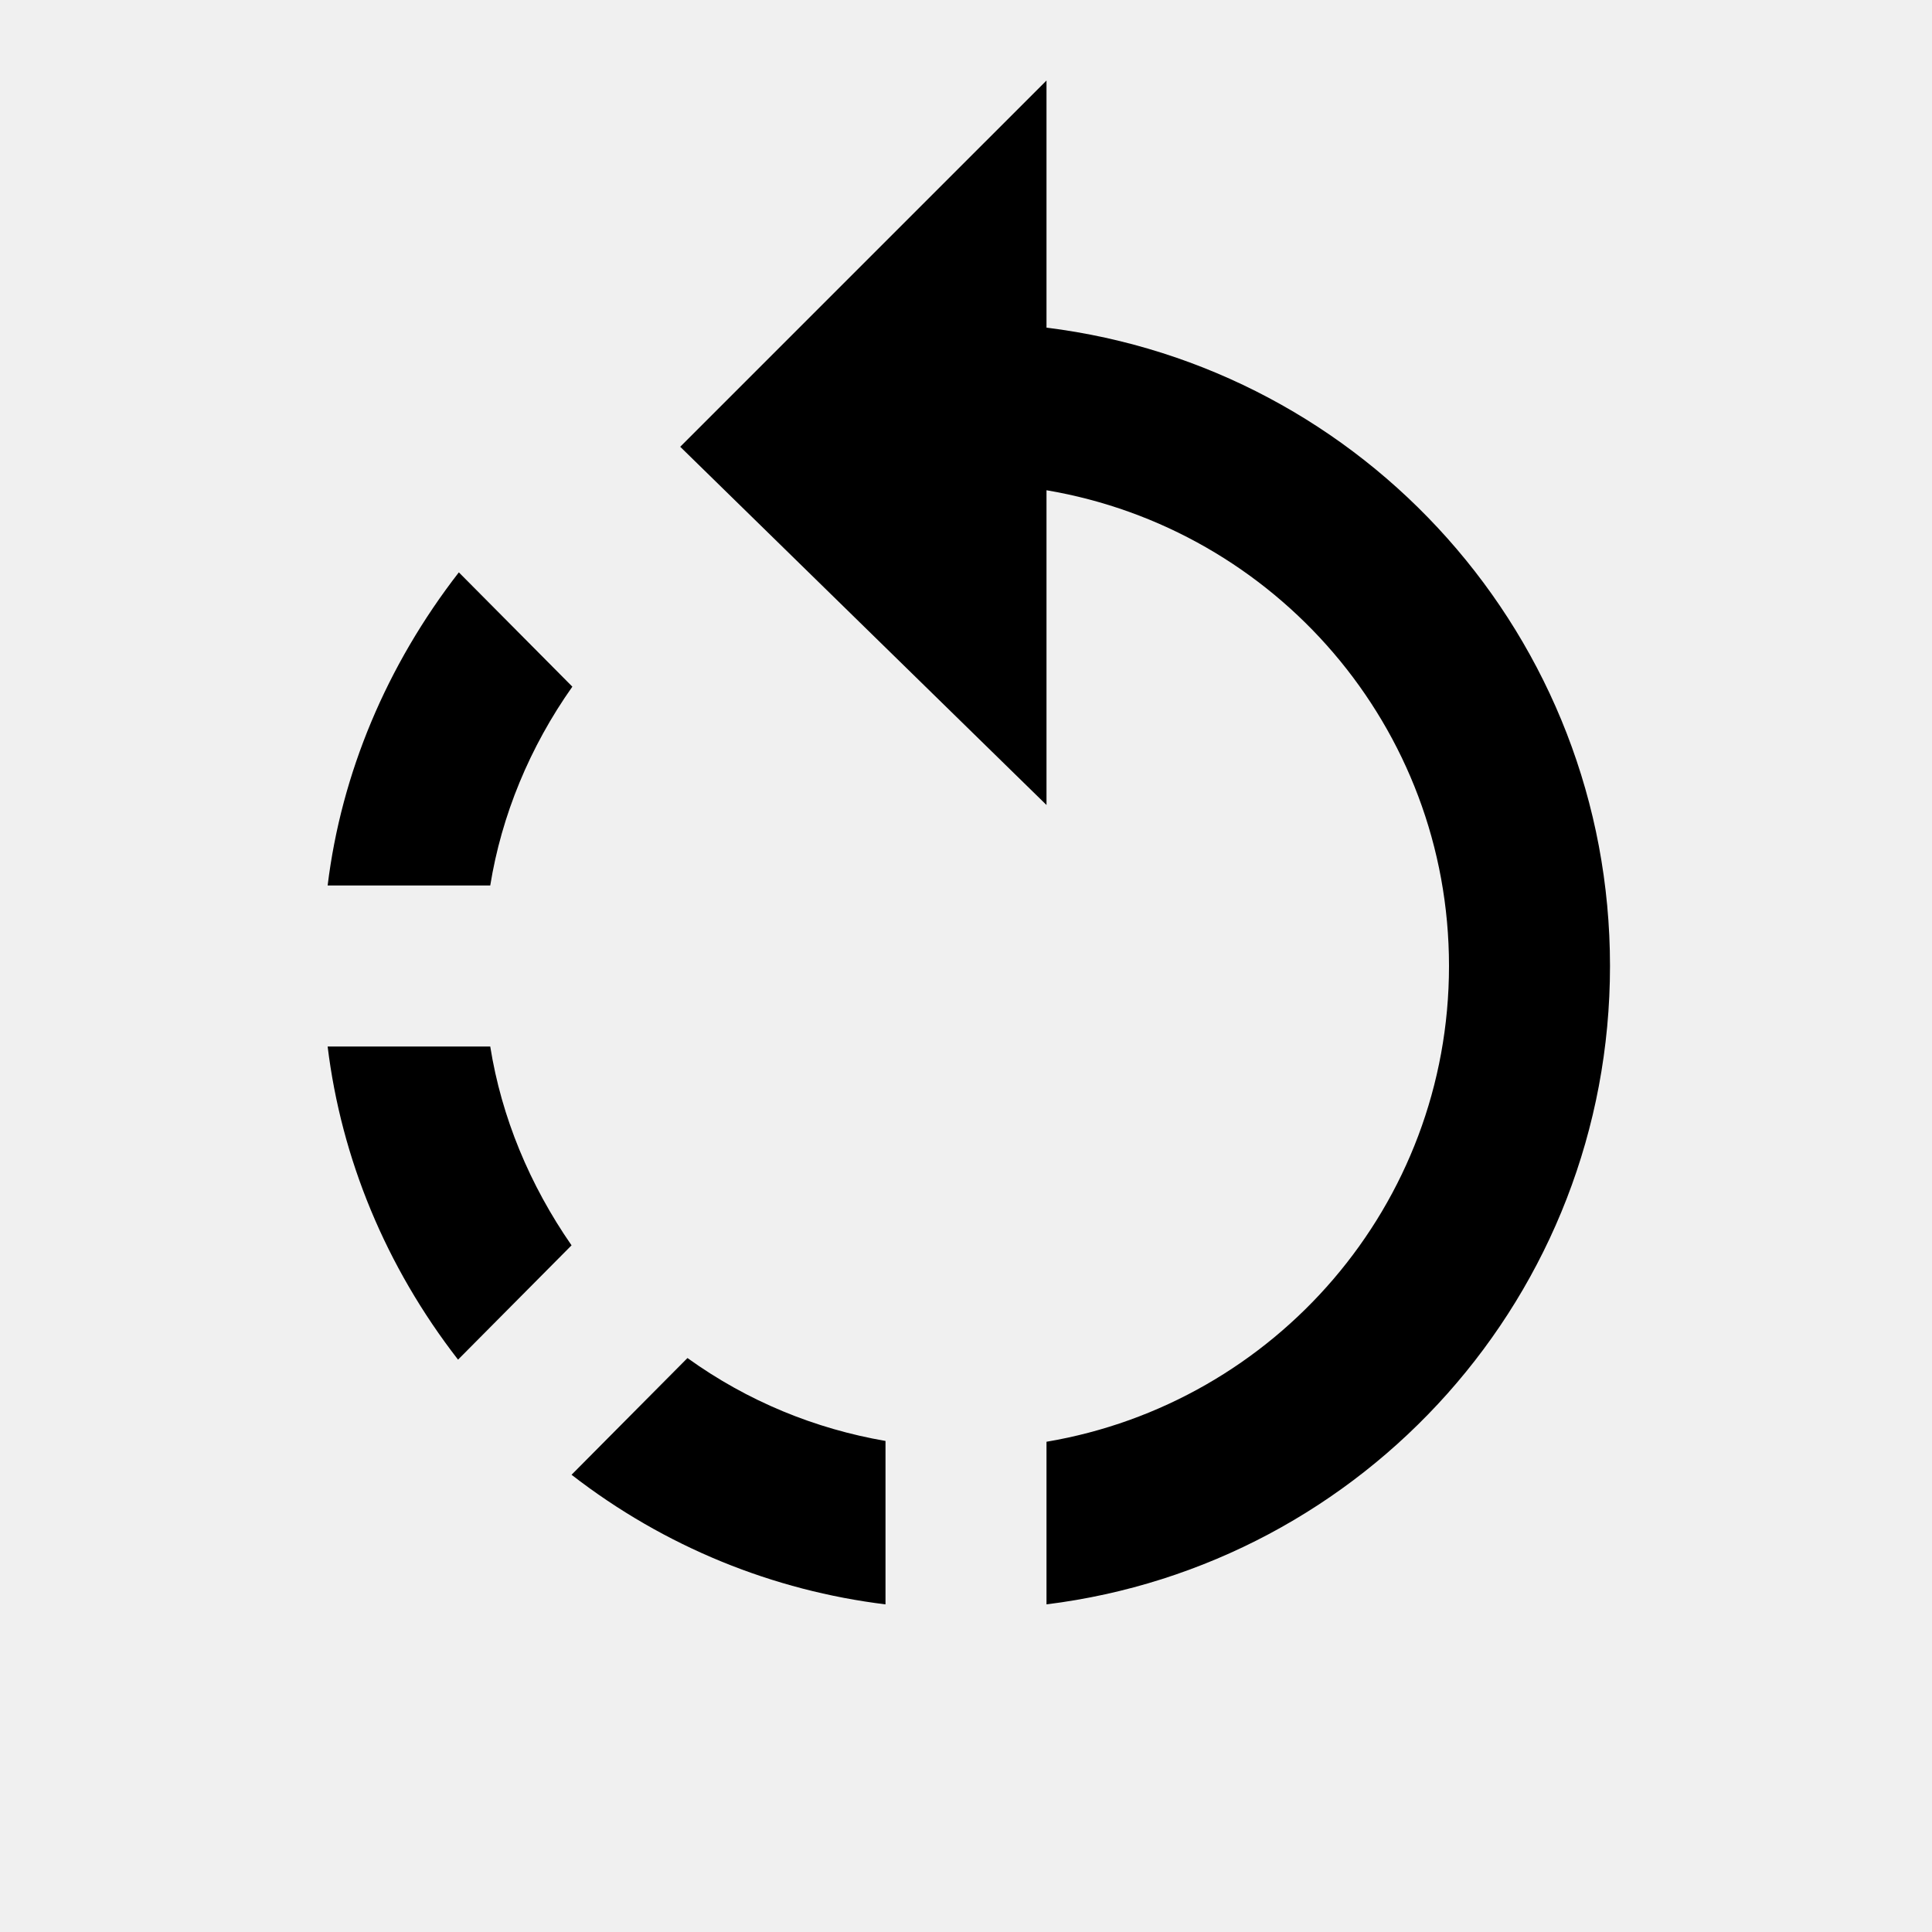
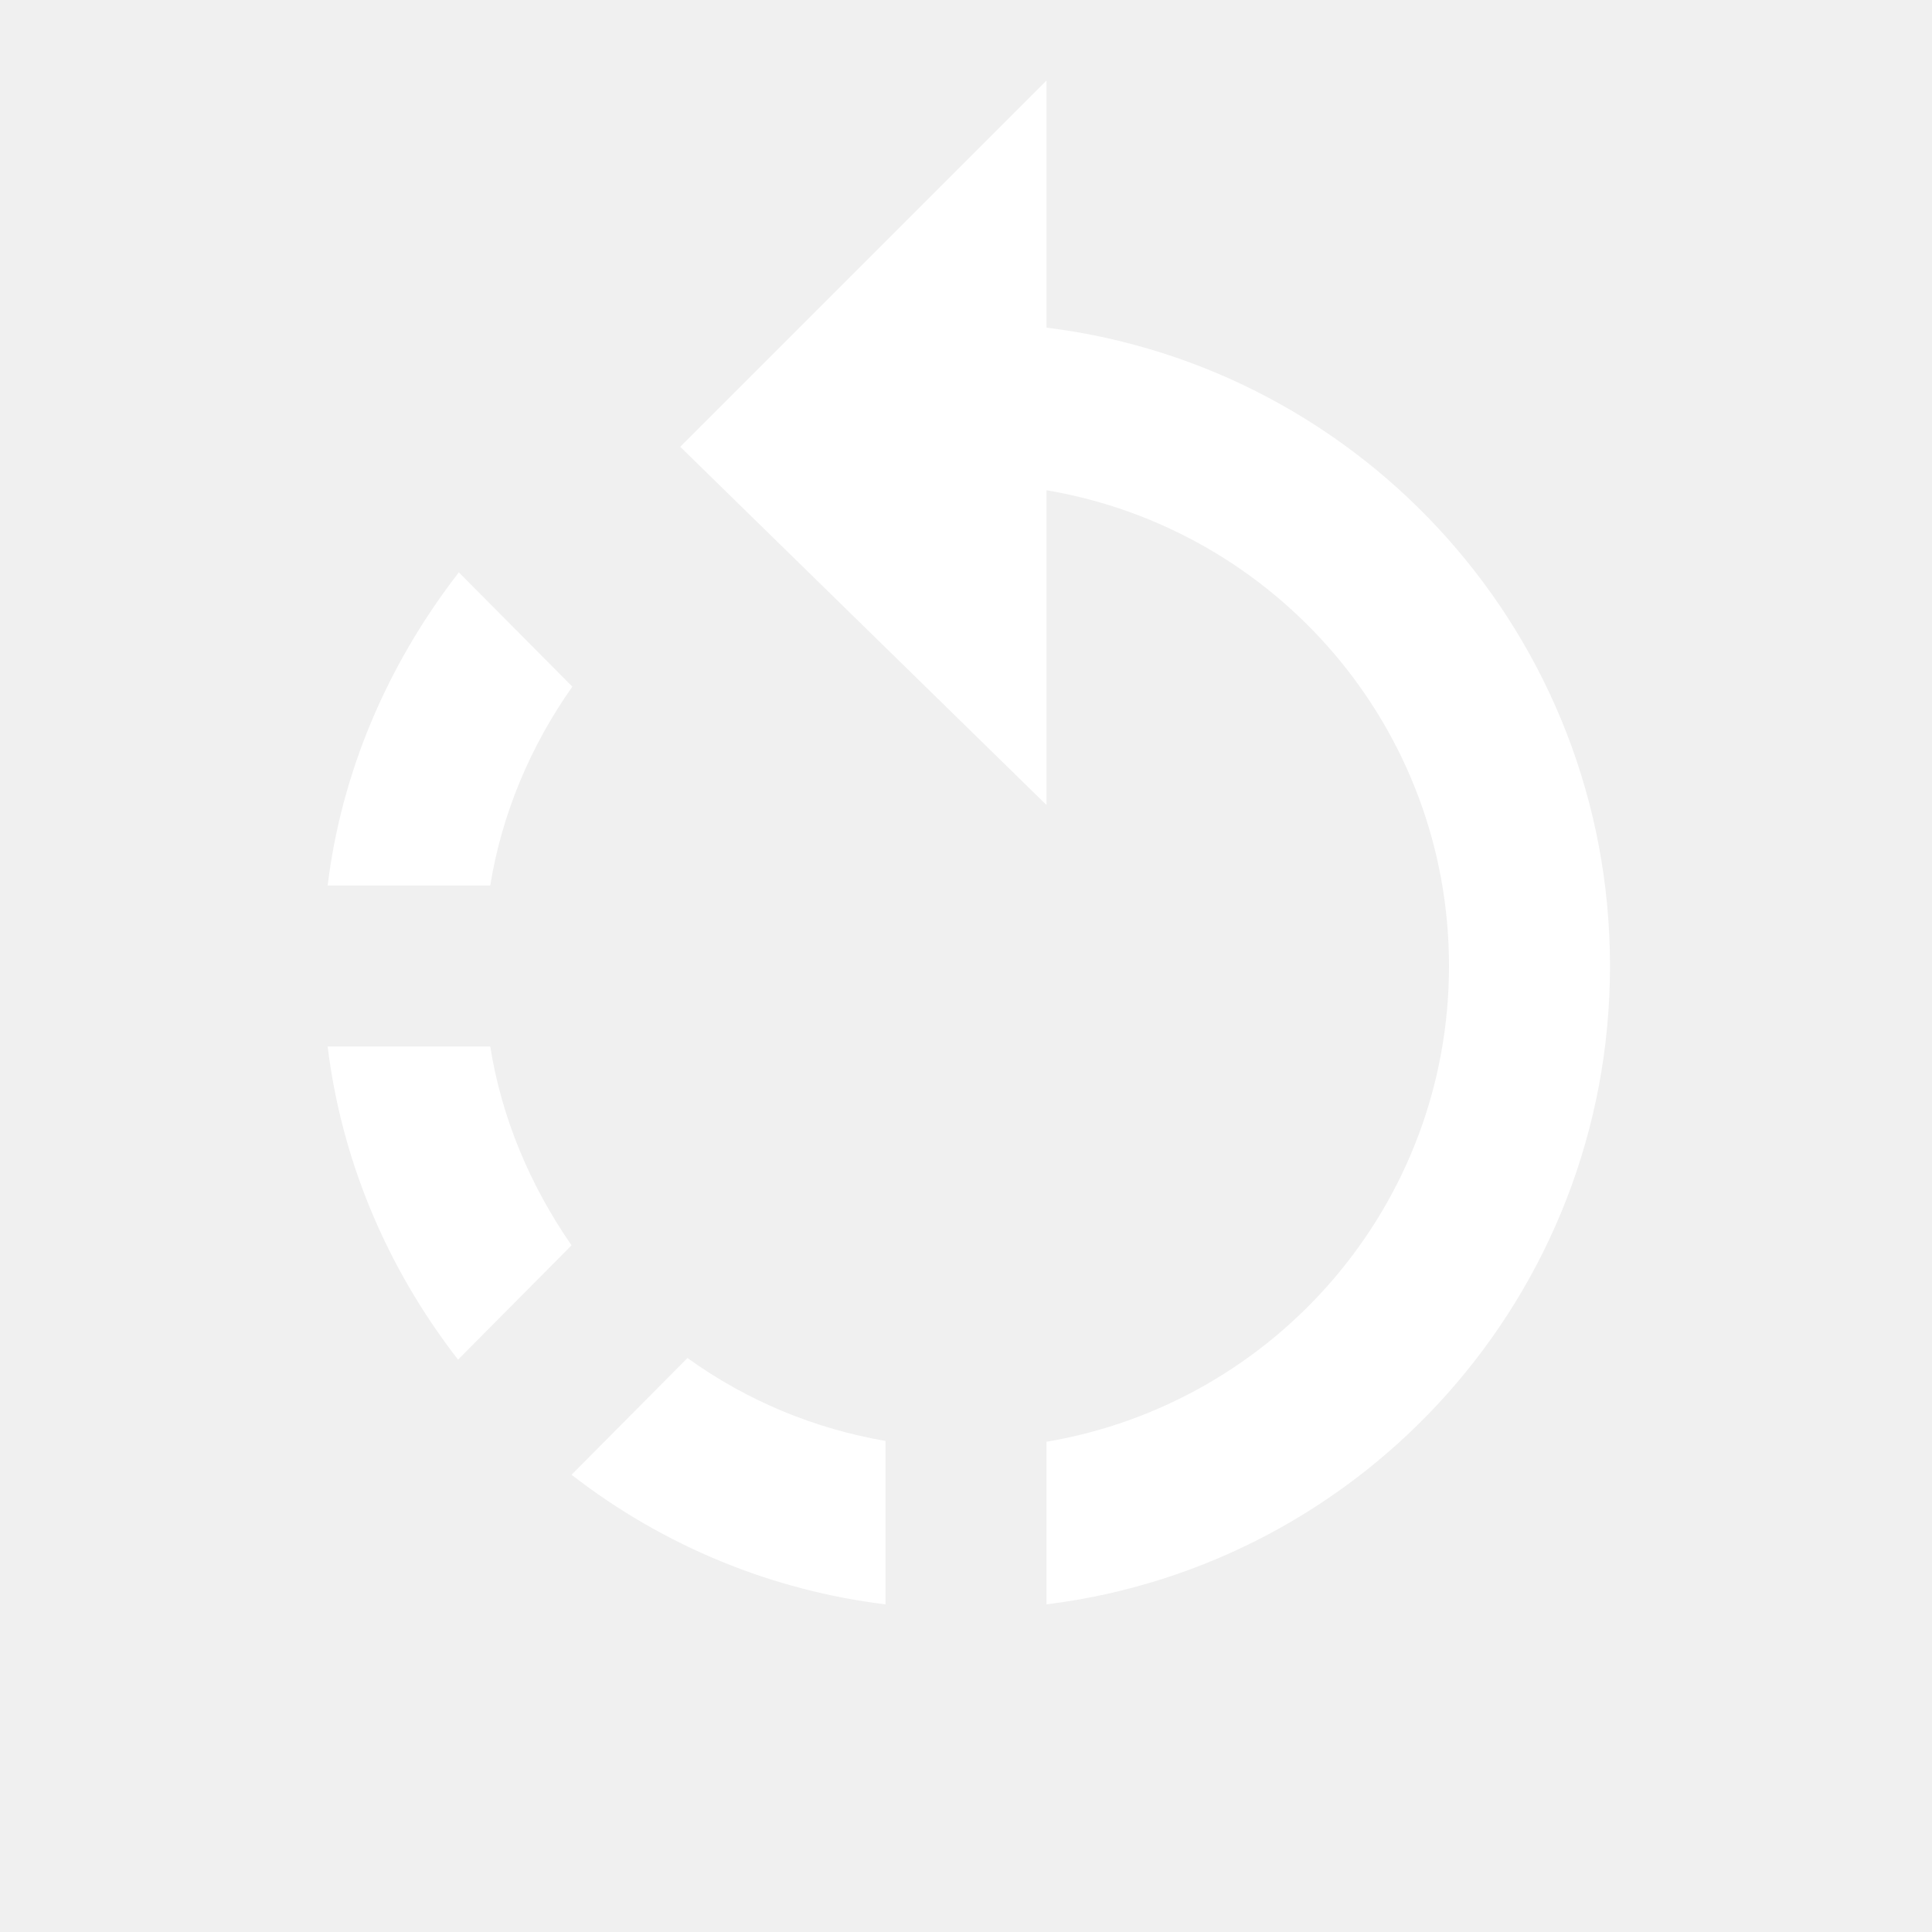
- <svg xmlns="http://www.w3.org/2000/svg" height="24px" viewBox="0 0 24 24" width="24px" fill="#000000">
+ <svg xmlns="http://www.w3.org/2000/svg" height="24px" viewBox="0 0 24 24" width="24px" fill="#ffffff">
  <path d="M0 0h24v24H0V0z" fill="none" />
  <path d="M7.11 8.53L5.7 7.11C4.8 8.27 4.24 9.61 4.07 11h2.02c.14-.87.49-1.72 1.02-2.47zM6.09 13H4.07c.17 1.39.72 2.73 1.62 3.89l1.41-1.42c-.52-.75-.87-1.59-1.01-2.47zm1.01 5.32c1.16.9 2.51 1.44 3.9 1.61V17.9c-.87-.15-1.71-.49-2.46-1.03L7.1 18.32zM13 4.07V1L8.45 5.55 13 10V6.09c2.84.48 5 2.94 5 5.91s-2.16 5.43-5 5.91v2.02c3.95-.49 7-3.85 7-7.93s-3.05-7.44-7-7.93z" />
</svg>
